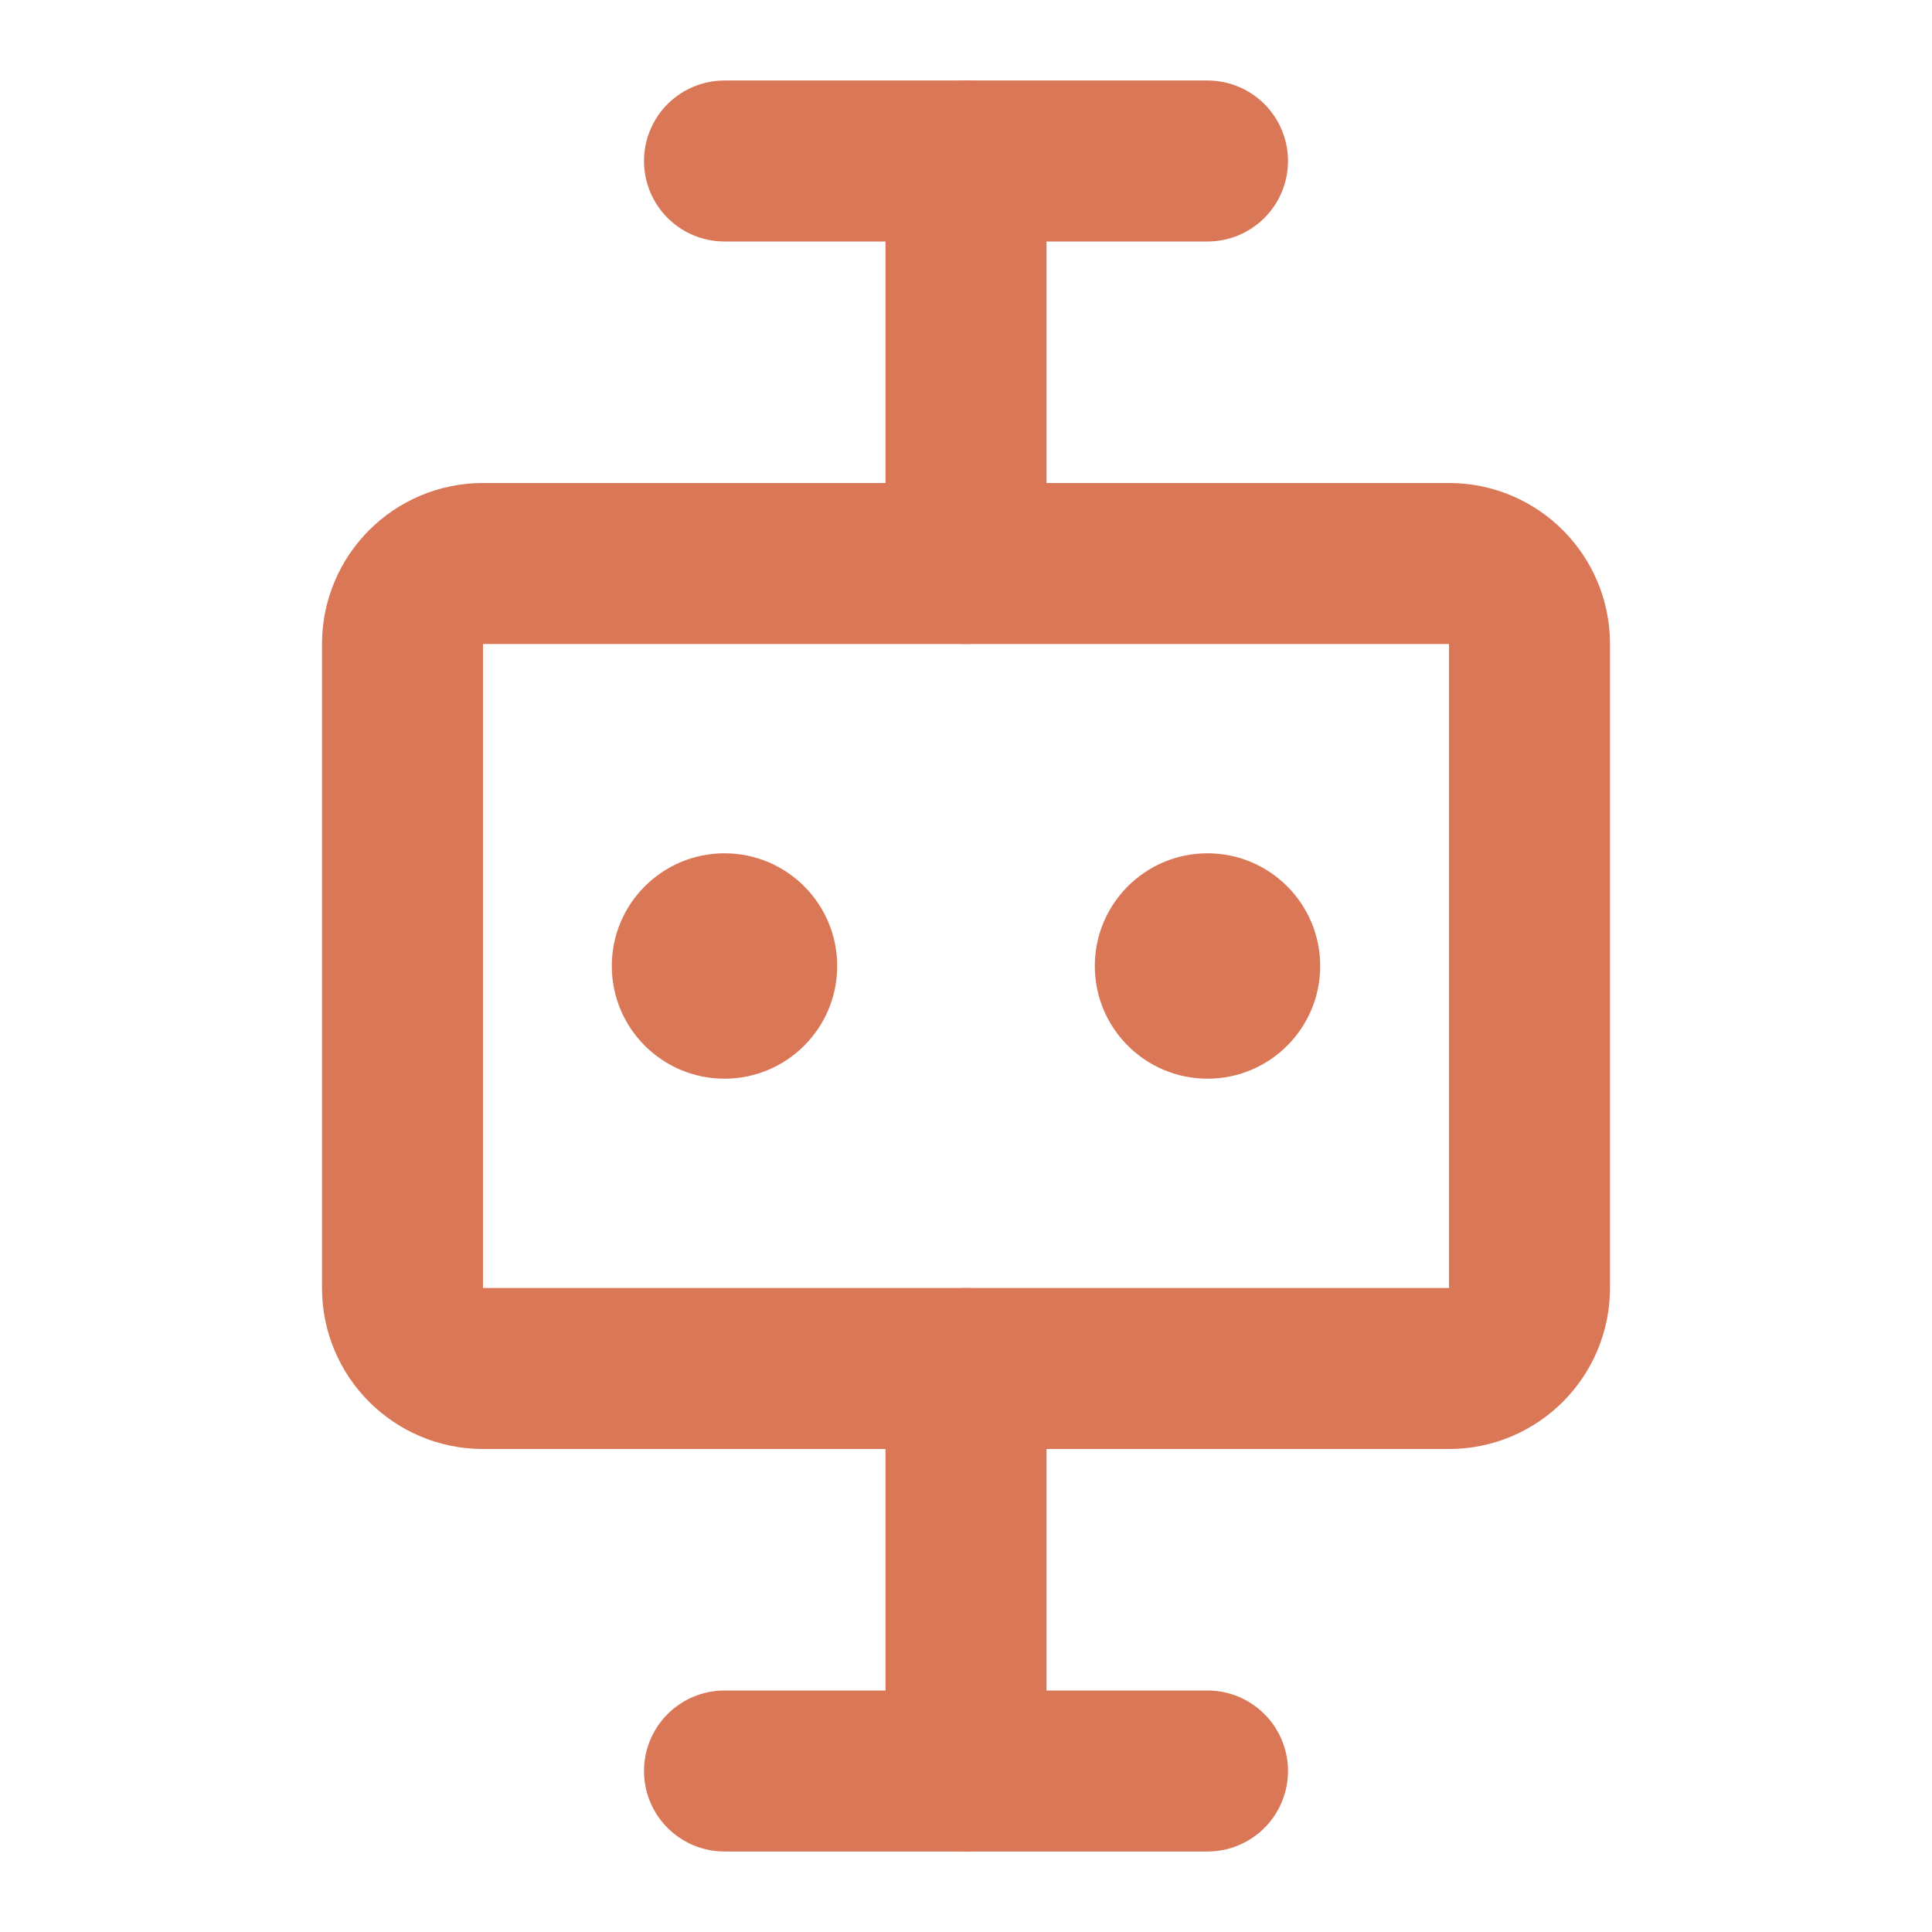
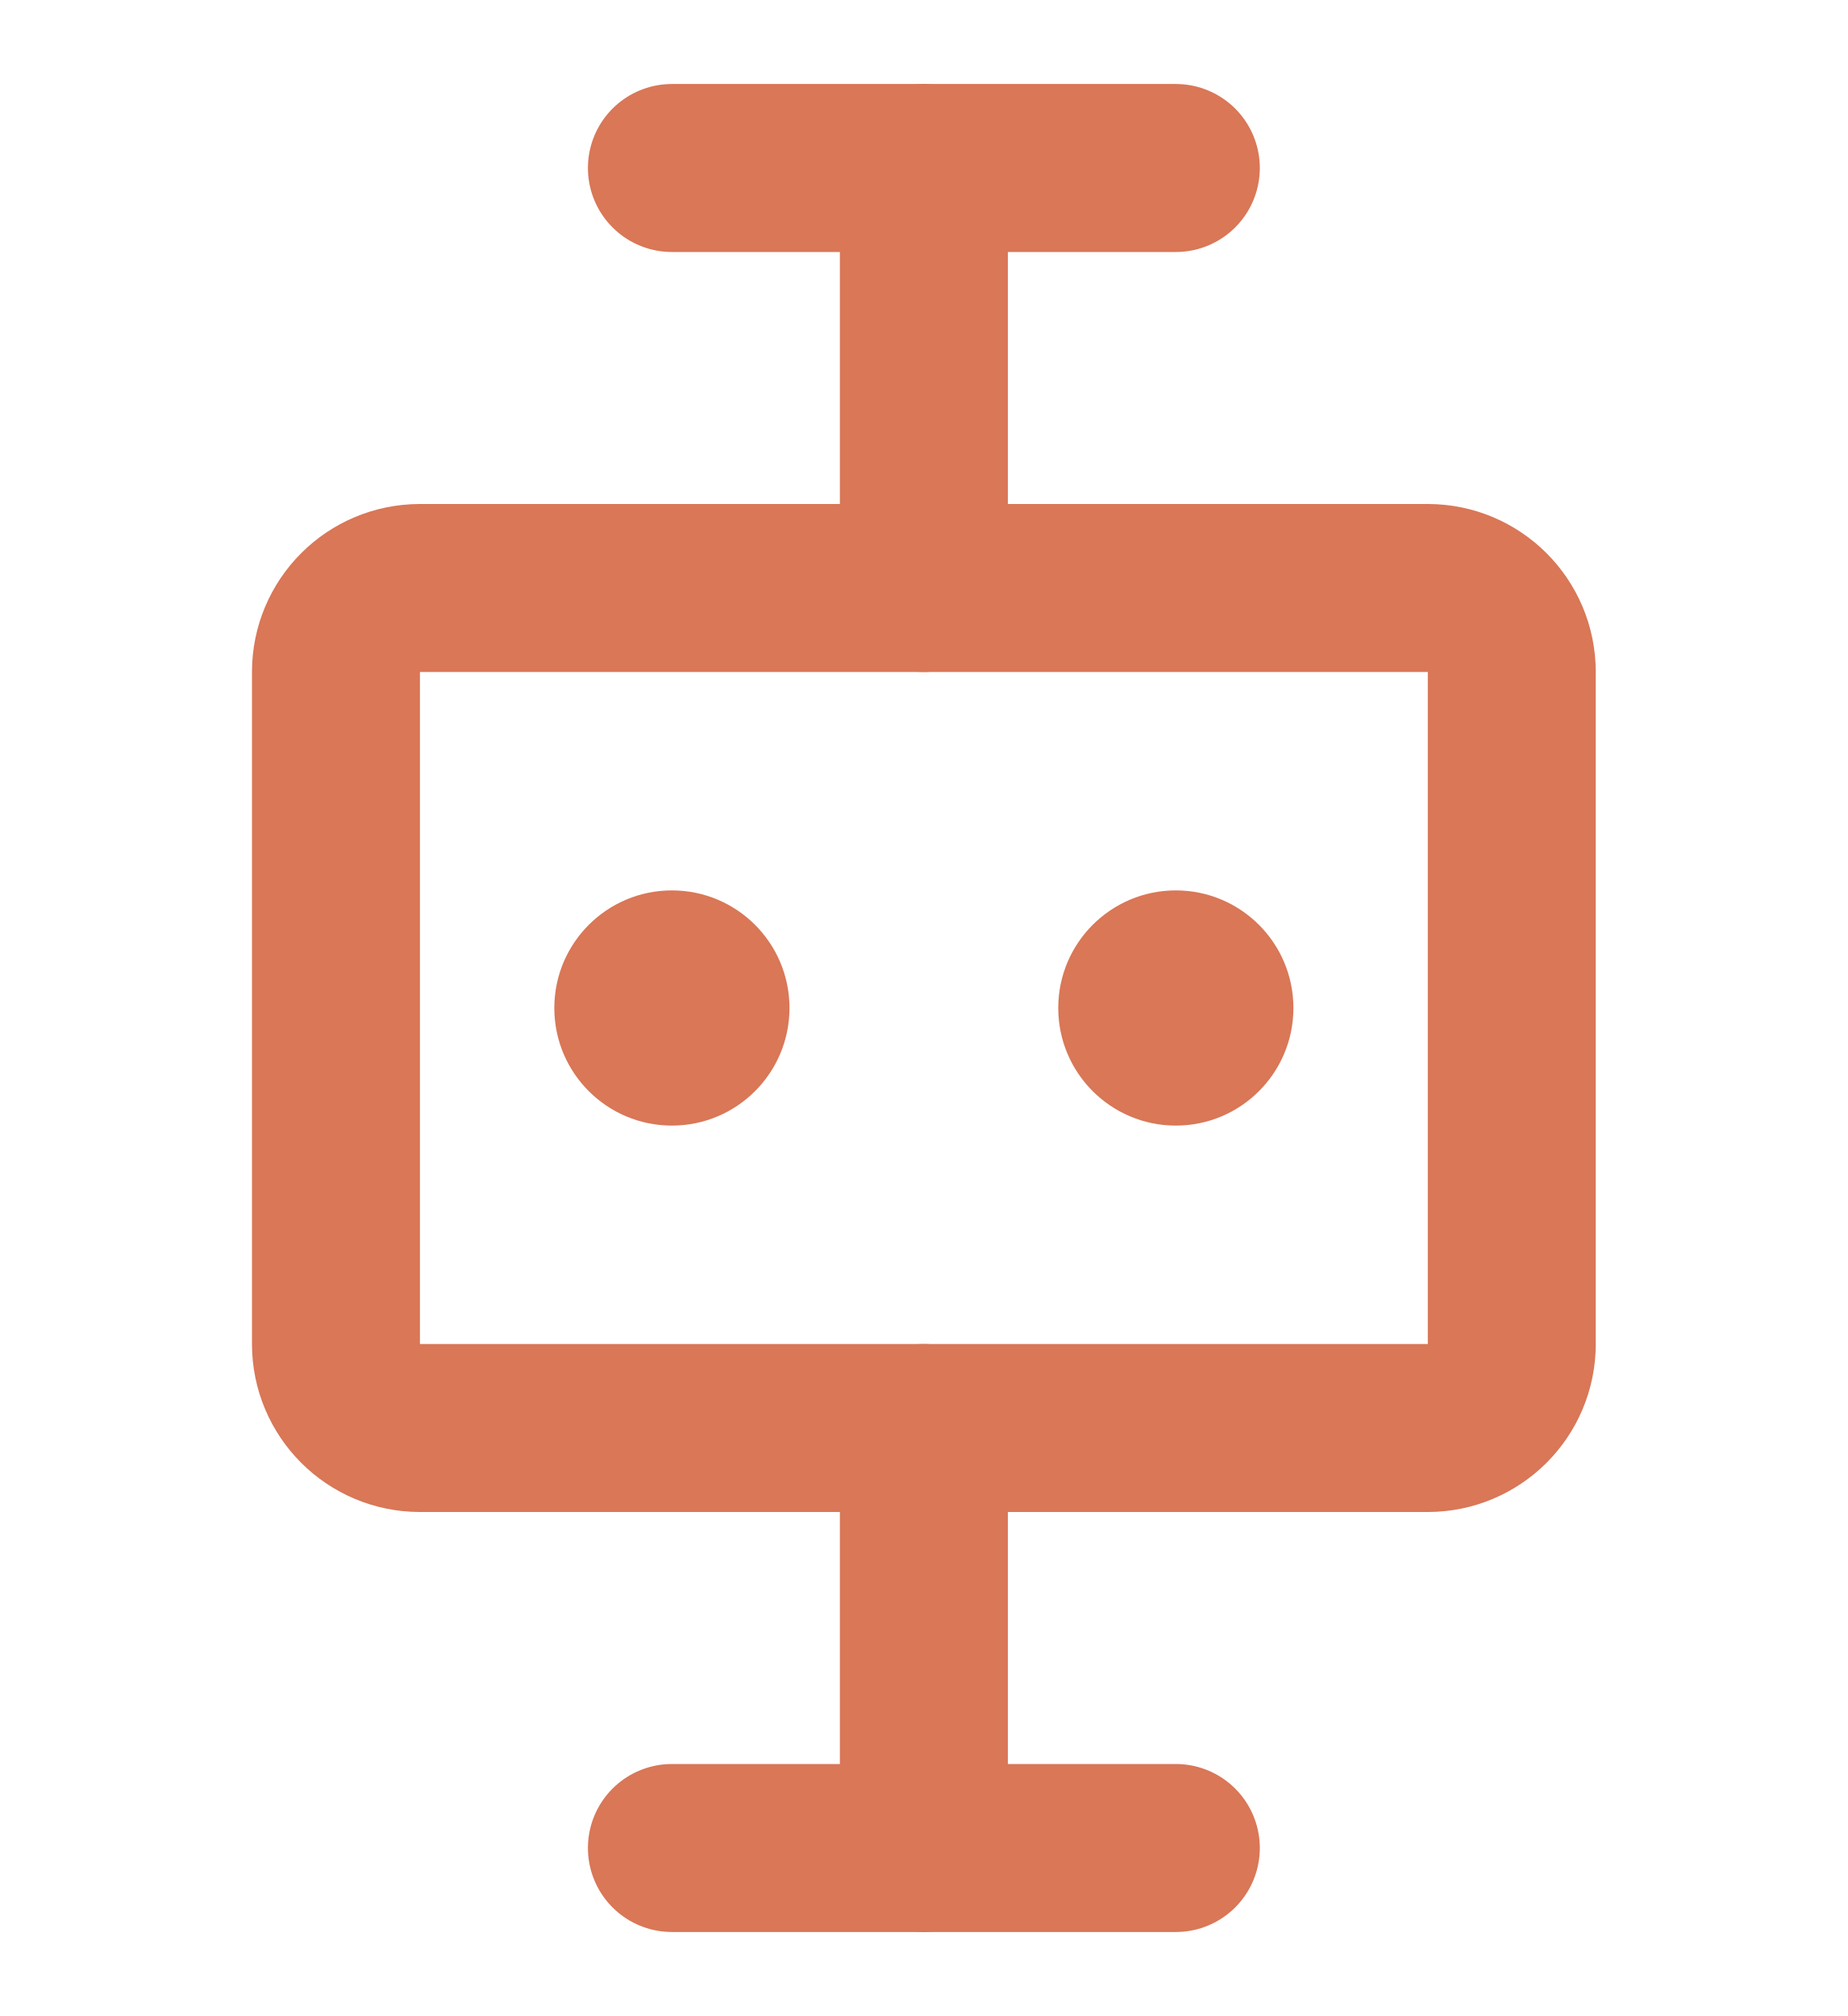
- <svg xmlns="http://www.w3.org/2000/svg" height="1em" style="flex:none;line-height:1" viewBox="0 0 24 24" width="1em">
+ <svg xmlns="http://www.w3.org/2000/svg" viewBox="1 0 22 24">
  <rect x="5" y="7" width="14" height="10" rx="1" fill="none" stroke="#D97757" stroke-width="2" stroke-linecap="round" />
  <circle cx="9" cy="12" r="1.4" fill="#D97757" />
  <circle cx="15" cy="12" r="1.4" fill="#D97757" />
  <line x1="12" y1="7" x2="12" y2="2" stroke="#D97757" stroke-width="2" stroke-linecap="round" />
  <line x1="9" y1="2" x2="15" y2="2" stroke="#D97757" stroke-width="2" stroke-linecap="round" />
  <line x1="12" y1="17" x2="12" y2="22" stroke="#D97757" stroke-width="2" stroke-linecap="round" />
  <line x1="9" y1="22" x2="15" y2="22" stroke="#D97757" stroke-width="2" stroke-linecap="round" />
</svg>
